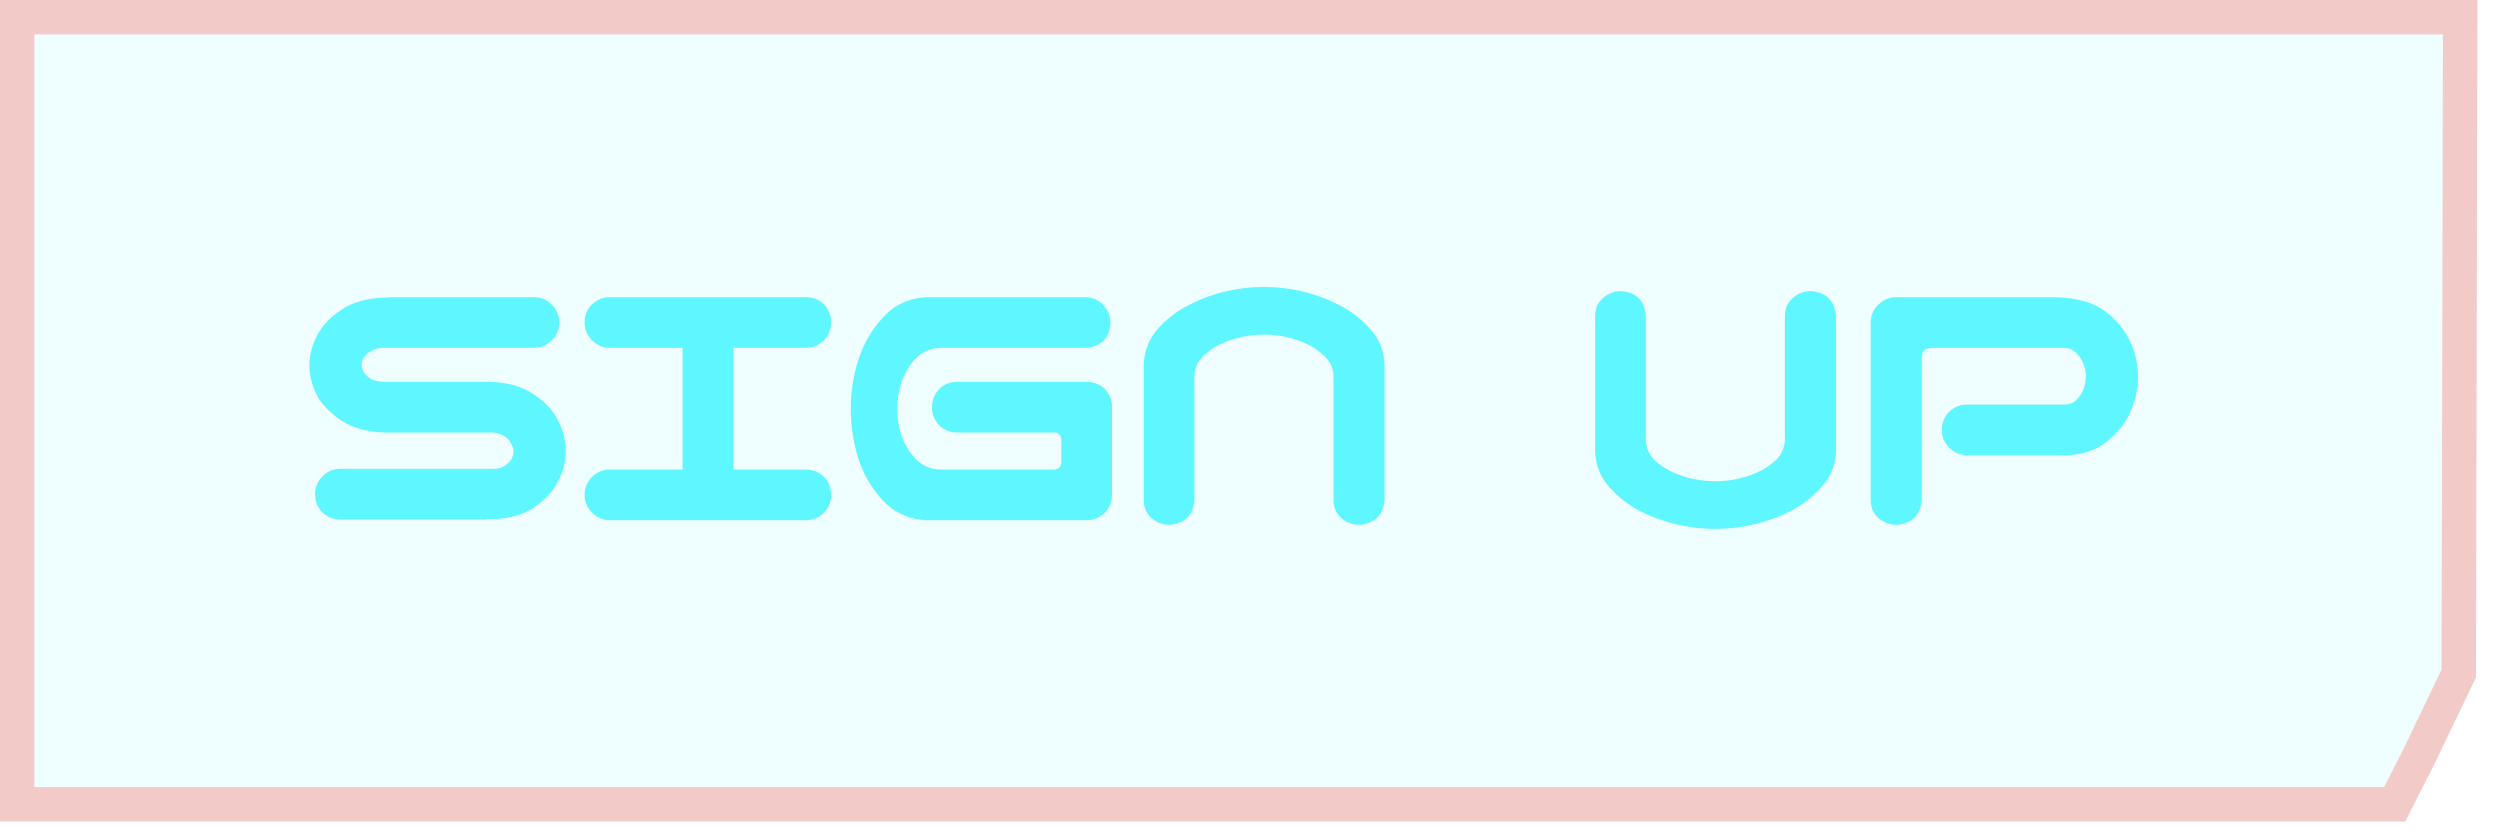
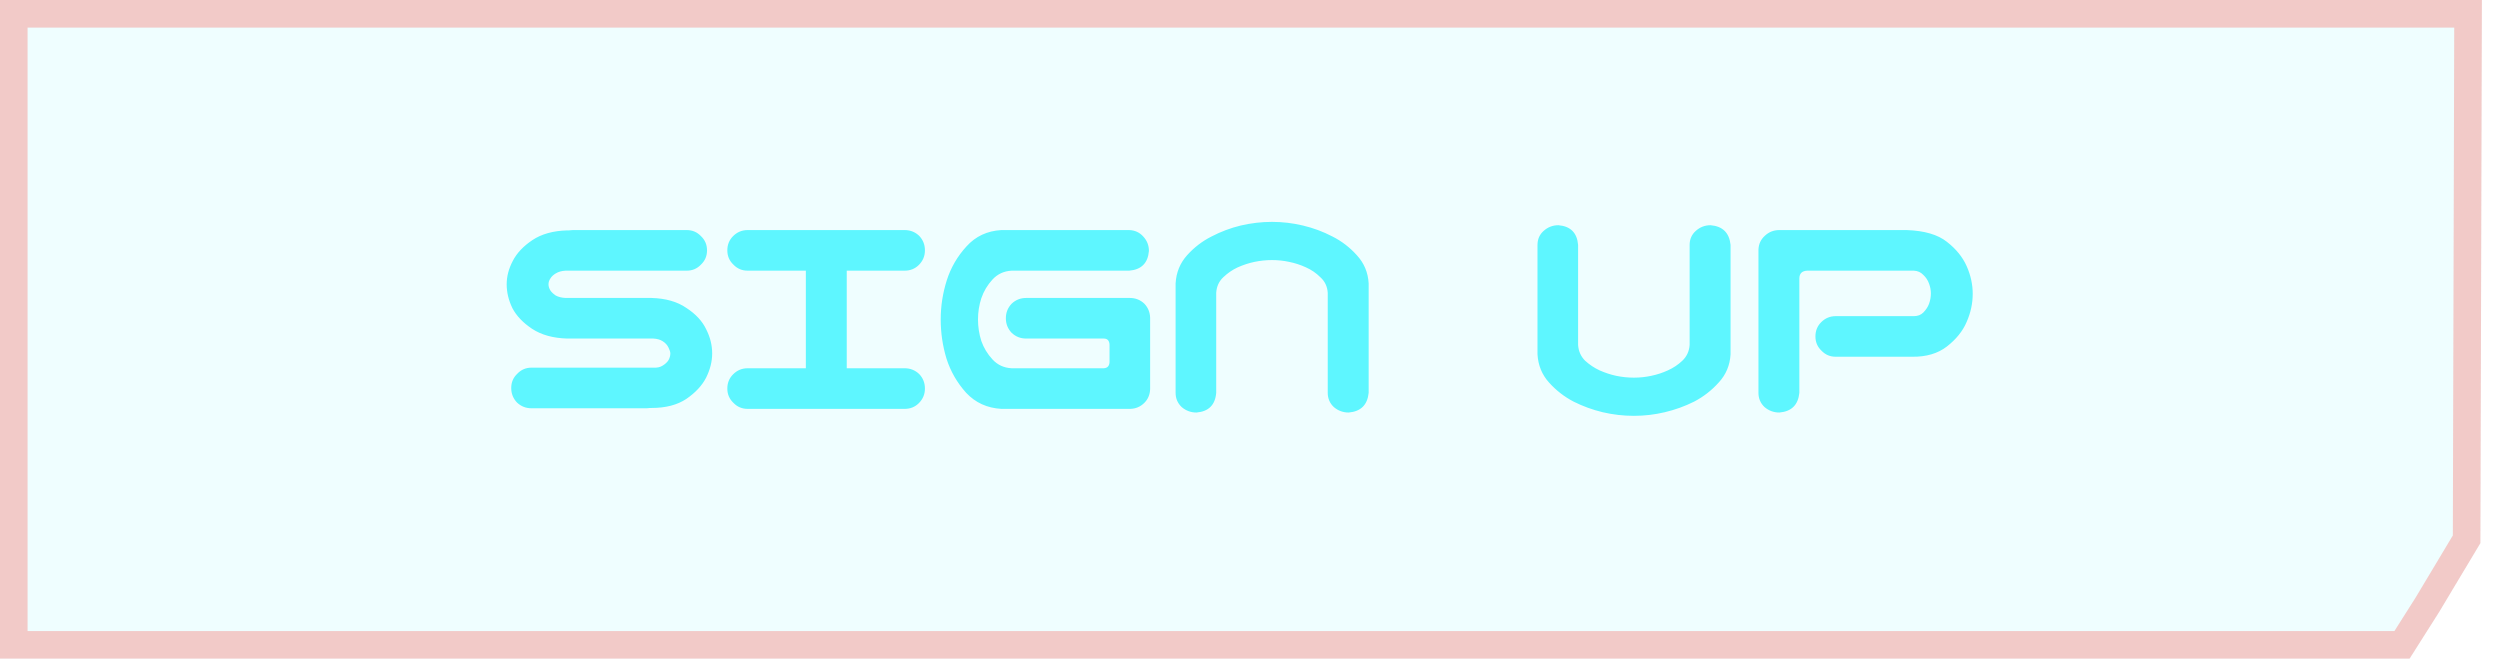
- <svg xmlns="http://www.w3.org/2000/svg" width="93" height="31" viewBox="0 0 93 31" fill="none">
-   <path d="M92.16 0H0V30.56H89.475L90.571 28.4L92.105 25.2L92.16 0Z" fill="#5EF6FF" fill-opacity="0.1" />
-   <path d="M0.64 29.92V0.64H91.519L91.466 25.054L89.997 28.117L89.082 29.92H0.64Z" stroke="#F75049" stroke-opacity="0.3" stroke-width="1.28" />
-   <path d="M20.806 11.997C20.806 12.26 20.712 12.48 20.524 12.658C20.346 12.846 20.126 12.939 19.863 12.939H14.238C14.06 12.949 13.91 12.991 13.788 13.066C13.676 13.132 13.592 13.211 13.535 13.305C13.479 13.389 13.451 13.478 13.451 13.572C13.451 13.666 13.479 13.76 13.535 13.853C13.592 13.938 13.676 14.018 13.788 14.092C13.91 14.158 14.06 14.196 14.238 14.205H18.232C18.889 14.224 19.427 14.378 19.849 14.669C20.281 14.95 20.585 15.278 20.764 15.653C20.951 16.019 21.045 16.394 21.045 16.778C21.045 17.153 20.951 17.528 20.764 17.903C20.576 18.269 20.271 18.597 19.849 18.888C19.427 19.169 18.889 19.31 18.232 19.31H18.148C18.092 19.319 18.035 19.324 17.979 19.324H12.663C12.401 19.324 12.176 19.235 11.988 19.057C11.81 18.869 11.721 18.644 11.721 18.382C11.721 18.119 11.815 17.899 12.002 17.721C12.181 17.533 12.401 17.439 12.663 17.439H18.317C18.495 17.449 18.64 17.416 18.753 17.341C18.874 17.266 18.963 17.182 19.02 17.088C19.076 16.985 19.104 16.882 19.104 16.778C19.104 16.713 19.076 16.624 19.02 16.511C18.963 16.389 18.874 16.291 18.753 16.216C18.64 16.141 18.495 16.099 18.317 16.089H14.323C13.667 16.071 13.123 15.921 12.692 15.639C12.27 15.358 11.965 15.039 11.777 14.683C11.599 14.318 11.51 13.947 11.51 13.572C11.51 13.207 11.604 12.846 11.792 12.489C11.979 12.124 12.284 11.8 12.706 11.519C13.127 11.238 13.667 11.088 14.323 11.069H14.407C14.463 11.06 14.52 11.055 14.576 11.055H19.863C20.126 11.055 20.346 11.149 20.524 11.336C20.712 11.514 20.806 11.735 20.806 11.997ZM21.748 18.41C21.748 18.147 21.837 17.927 22.016 17.749C22.203 17.561 22.428 17.468 22.691 17.468H25.391V12.939H22.691C22.428 12.939 22.208 12.846 22.03 12.658C21.842 12.48 21.748 12.26 21.748 11.997C21.748 11.735 21.837 11.514 22.016 11.336C22.203 11.149 22.428 11.055 22.691 11.055H29.975C30.238 11.055 30.462 11.144 30.65 11.322C30.828 11.51 30.917 11.735 30.917 11.997C30.917 12.26 30.823 12.485 30.636 12.672C30.458 12.85 30.238 12.939 29.975 12.939H27.289V17.468H29.975C30.238 17.468 30.462 17.557 30.65 17.735C30.828 17.922 30.917 18.147 30.917 18.41C30.917 18.672 30.823 18.897 30.636 19.085C30.458 19.263 30.238 19.352 29.975 19.352H22.691C22.428 19.352 22.208 19.258 22.03 19.071C21.842 18.892 21.748 18.672 21.748 18.41ZM34.462 11.055H40.396C40.658 11.064 40.874 11.163 41.043 11.35C41.221 11.538 41.31 11.763 41.31 12.025C41.263 12.588 40.958 12.893 40.396 12.939H34.94C34.583 12.958 34.288 13.094 34.054 13.347C33.819 13.6 33.646 13.891 33.533 14.219C33.43 14.538 33.379 14.866 33.379 15.203C33.379 15.541 33.43 15.874 33.533 16.202C33.646 16.521 33.819 16.807 34.054 17.06C34.288 17.313 34.583 17.449 34.94 17.468H39.215C39.383 17.458 39.472 17.364 39.482 17.186V16.371C39.472 16.183 39.383 16.089 39.215 16.089H35.615C35.352 16.089 35.127 16 34.94 15.822C34.761 15.635 34.672 15.41 34.672 15.147C34.672 14.885 34.761 14.66 34.94 14.472C35.127 14.294 35.352 14.205 35.615 14.205H40.424C40.687 14.205 40.911 14.294 41.099 14.472C41.268 14.65 41.357 14.866 41.366 15.119V15.147V18.438C41.357 18.691 41.268 18.902 41.099 19.071C40.921 19.249 40.705 19.343 40.452 19.352H34.462C33.805 19.314 33.261 19.066 32.83 18.607C32.408 18.138 32.104 17.608 31.916 17.017C31.738 16.427 31.649 15.822 31.649 15.203C31.649 14.585 31.743 13.98 31.93 13.389C32.118 12.799 32.422 12.274 32.844 11.814C33.266 11.346 33.805 11.092 34.462 11.055ZM47.02 10.675C47.507 10.675 47.986 10.732 48.454 10.844C48.932 10.957 49.387 11.125 49.818 11.35C50.249 11.566 50.629 11.857 50.957 12.222C51.295 12.588 51.478 13.024 51.506 13.53V14.121V18.607C51.45 19.169 51.14 19.474 50.578 19.521C50.315 19.521 50.086 19.436 49.889 19.267C49.701 19.089 49.607 18.869 49.607 18.607V13.966C49.589 13.675 49.476 13.436 49.27 13.249C49.073 13.052 48.848 12.897 48.595 12.785C48.351 12.672 48.093 12.588 47.821 12.532C47.559 12.475 47.292 12.447 47.02 12.447C46.748 12.447 46.476 12.475 46.204 12.532C45.942 12.588 45.684 12.672 45.431 12.785C45.187 12.897 44.962 13.052 44.756 13.249C44.559 13.436 44.451 13.675 44.432 13.966V18.607C44.386 19.169 44.081 19.474 43.518 19.521C43.256 19.521 43.026 19.436 42.829 19.267C42.642 19.089 42.548 18.869 42.548 18.607V14.121V13.53C42.576 13.024 42.754 12.588 43.082 12.222C43.41 11.857 43.79 11.566 44.221 11.35C44.653 11.125 45.103 10.957 45.571 10.844C46.05 10.732 46.532 10.675 47.02 10.675ZM63.812 19.675C63.324 19.675 62.841 19.619 62.363 19.507C61.894 19.394 61.444 19.23 61.013 19.014C60.582 18.789 60.202 18.494 59.874 18.128C59.546 17.763 59.368 17.327 59.34 16.821V16.23V11.744C59.34 11.482 59.434 11.266 59.621 11.097C59.818 10.919 60.047 10.83 60.31 10.83C60.873 10.877 61.177 11.182 61.224 11.744V16.385C61.243 16.675 61.351 16.919 61.547 17.116C61.754 17.303 61.979 17.453 62.222 17.566C62.476 17.678 62.733 17.763 62.996 17.819C63.268 17.875 63.54 17.903 63.812 17.903C64.084 17.903 64.351 17.875 64.613 17.819C64.885 17.763 65.143 17.678 65.387 17.566C65.64 17.453 65.865 17.303 66.062 17.116C66.268 16.919 66.38 16.675 66.399 16.385V11.744C66.399 11.482 66.493 11.266 66.68 11.097C66.877 10.919 67.107 10.83 67.369 10.83C67.932 10.877 68.241 11.182 68.297 11.744V16.23V16.821C68.269 17.327 68.087 17.763 67.749 18.128C67.421 18.494 67.041 18.789 66.61 19.014C66.179 19.23 65.724 19.394 65.246 19.507C64.777 19.619 64.299 19.675 63.812 19.675ZM71.49 18.607C71.434 19.169 71.125 19.474 70.562 19.521C70.3 19.521 70.07 19.436 69.873 19.267C69.686 19.089 69.592 18.869 69.592 18.607V11.969C69.601 11.707 69.7 11.491 69.887 11.322C70.075 11.144 70.3 11.055 70.562 11.055H76.468C77.293 11.083 77.917 11.266 78.339 11.603C78.761 11.932 79.065 12.307 79.253 12.728C79.44 13.15 79.534 13.577 79.534 14.008C79.534 14.458 79.44 14.894 79.253 15.316C79.075 15.738 78.77 16.117 78.339 16.455C77.917 16.783 77.378 16.942 76.722 16.933H73.178C72.915 16.933 72.695 16.839 72.517 16.652C72.329 16.474 72.236 16.253 72.236 15.991C72.236 15.728 72.325 15.508 72.503 15.33C72.69 15.143 72.915 15.049 73.178 15.049H76.806C76.984 15.049 77.129 14.992 77.242 14.88C77.364 14.758 77.453 14.622 77.509 14.472C77.565 14.313 77.593 14.153 77.593 13.994C77.593 13.844 77.565 13.694 77.509 13.544C77.453 13.385 77.364 13.249 77.242 13.136C77.129 13.014 76.984 12.949 76.806 12.939H71.856C71.612 12.949 71.49 13.071 71.49 13.305V18.607Z" fill="#5EF6FF" />
+ <svg xmlns="http://www.w3.org/2000/svg" width="116" height="31" viewBox="0 0 116 31" fill="none">
+   <path d="M115.16 0H0V30.56H111.805L113.174 28.4L115.092 25.2L115.16 0Z" fill="#5EF6FF" fill-opacity="0.1" />
+   <path d="M114.518 0.64L114.451 25.023L112.625 28.071L111.453 29.92H0.64V0.64H114.518Z" stroke="#F75049" stroke-opacity="0.3" stroke-width="1.28" />
+   <path d="M32.806 11.617C32.806 11.88 32.712 12.1 32.524 12.278C32.346 12.466 32.126 12.559 31.863 12.559H26.238C26.06 12.569 25.91 12.611 25.788 12.686C25.676 12.752 25.592 12.831 25.535 12.925C25.479 13.009 25.451 13.098 25.451 13.192C25.451 13.286 25.479 13.38 25.535 13.473C25.592 13.558 25.676 13.637 25.788 13.713C25.91 13.778 26.06 13.816 26.238 13.825H30.232C30.889 13.844 31.428 13.998 31.849 14.289C32.281 14.57 32.585 14.898 32.764 15.273C32.951 15.639 33.045 16.014 33.045 16.398C33.045 16.773 32.951 17.148 32.764 17.523C32.576 17.889 32.271 18.217 31.849 18.508C31.428 18.789 30.889 18.93 30.232 18.93H30.148C30.092 18.939 30.035 18.944 29.979 18.944H24.663C24.401 18.944 24.176 18.855 23.988 18.677C23.81 18.489 23.721 18.264 23.721 18.002C23.721 17.739 23.815 17.519 24.003 17.341C24.181 17.153 24.401 17.059 24.663 17.059H30.317C30.495 17.069 30.64 17.036 30.753 16.961C30.874 16.886 30.963 16.802 31.02 16.708C31.076 16.605 31.104 16.502 31.104 16.398C31.104 16.333 31.076 16.244 31.02 16.131C30.963 16.009 30.874 15.911 30.753 15.836C30.64 15.761 30.495 15.719 30.317 15.709H26.323C25.667 15.691 25.123 15.541 24.692 15.259C24.27 14.978 23.965 14.659 23.778 14.303C23.599 13.938 23.51 13.567 23.51 13.192C23.51 12.827 23.604 12.466 23.792 12.109C23.979 11.744 24.284 11.42 24.706 11.139C25.128 10.858 25.667 10.708 26.323 10.689H26.407C26.463 10.68 26.52 10.675 26.576 10.675H31.863C32.126 10.675 32.346 10.769 32.524 10.956C32.712 11.134 32.806 11.355 32.806 11.617ZM33.748 18.03C33.748 17.767 33.837 17.547 34.016 17.369C34.203 17.181 34.428 17.087 34.691 17.087H37.391V12.559H34.691C34.428 12.559 34.208 12.466 34.03 12.278C33.842 12.1 33.748 11.88 33.748 11.617C33.748 11.355 33.837 11.134 34.016 10.956C34.203 10.769 34.428 10.675 34.691 10.675H41.975C42.237 10.675 42.462 10.764 42.65 10.942C42.828 11.13 42.917 11.355 42.917 11.617C42.917 11.88 42.823 12.105 42.636 12.292C42.458 12.47 42.237 12.559 41.975 12.559H39.289V17.087H41.975C42.237 17.087 42.462 17.177 42.65 17.355C42.828 17.542 42.917 17.767 42.917 18.03C42.917 18.292 42.823 18.517 42.636 18.705C42.458 18.883 42.237 18.972 41.975 18.972H34.691C34.428 18.972 34.208 18.878 34.03 18.691C33.842 18.512 33.748 18.292 33.748 18.03ZM46.462 10.675H52.396C52.658 10.684 52.874 10.783 53.043 10.97C53.221 11.158 53.31 11.383 53.31 11.645C53.263 12.208 52.958 12.512 52.396 12.559H46.94C46.583 12.578 46.288 12.714 46.054 12.967C45.819 13.22 45.646 13.511 45.533 13.839C45.43 14.158 45.379 14.486 45.379 14.823C45.379 15.161 45.43 15.494 45.533 15.822C45.646 16.141 45.819 16.427 46.054 16.68C46.288 16.933 46.583 17.069 46.94 17.087H51.215C51.383 17.078 51.472 16.984 51.482 16.806V15.991C51.472 15.803 51.383 15.709 51.215 15.709H47.615C47.352 15.709 47.127 15.62 46.94 15.442C46.761 15.255 46.672 15.03 46.672 14.767C46.672 14.505 46.761 14.28 46.94 14.092C47.127 13.914 47.352 13.825 47.615 13.825H52.424C52.687 13.825 52.911 13.914 53.099 14.092C53.268 14.27 53.357 14.486 53.366 14.739V14.767V18.058C53.357 18.311 53.268 18.522 53.099 18.691C52.921 18.869 52.705 18.962 52.452 18.972H46.462C45.805 18.934 45.261 18.686 44.83 18.227C44.408 17.758 44.104 17.228 43.916 16.637C43.738 16.047 43.649 15.442 43.649 14.823C43.649 14.205 43.743 13.6 43.93 13.009C44.118 12.419 44.422 11.894 44.844 11.434C45.266 10.966 45.805 10.713 46.462 10.675ZM59.02 10.295C59.507 10.295 59.986 10.352 60.454 10.464C60.932 10.577 61.387 10.745 61.818 10.97C62.25 11.186 62.629 11.477 62.957 11.842C63.295 12.208 63.478 12.644 63.506 13.15V13.741V18.227C63.45 18.789 63.14 19.094 62.578 19.141C62.315 19.141 62.086 19.056 61.889 18.887C61.701 18.709 61.607 18.489 61.607 18.227V13.586C61.589 13.295 61.476 13.056 61.27 12.869C61.073 12.672 60.848 12.517 60.595 12.405C60.351 12.292 60.093 12.208 59.821 12.152C59.559 12.095 59.292 12.067 59.02 12.067C58.748 12.067 58.476 12.095 58.204 12.152C57.942 12.208 57.684 12.292 57.431 12.405C57.187 12.517 56.962 12.672 56.756 12.869C56.559 13.056 56.451 13.295 56.432 13.586V18.227C56.386 18.789 56.081 19.094 55.518 19.141C55.256 19.141 55.026 19.056 54.829 18.887C54.642 18.709 54.548 18.489 54.548 18.227V13.741V13.15C54.576 12.644 54.754 12.208 55.082 11.842C55.41 11.477 55.79 11.186 56.221 10.97C56.653 10.745 57.103 10.577 57.571 10.464C58.05 10.352 58.532 10.295 59.02 10.295ZM75.812 19.295C75.324 19.295 74.841 19.239 74.363 19.127C73.894 19.014 73.444 18.85 73.013 18.634C72.582 18.409 72.202 18.114 71.874 17.748C71.546 17.383 71.368 16.947 71.34 16.441V15.85V11.364C71.34 11.102 71.433 10.886 71.621 10.717C71.818 10.539 72.048 10.45 72.31 10.45C72.873 10.497 73.177 10.802 73.224 11.364V16.005C73.243 16.295 73.351 16.539 73.548 16.736C73.754 16.923 73.979 17.073 74.223 17.186C74.476 17.298 74.734 17.383 74.996 17.439C75.268 17.495 75.54 17.523 75.812 17.523C76.084 17.523 76.351 17.495 76.613 17.439C76.885 17.383 77.143 17.298 77.387 17.186C77.64 17.073 77.865 16.923 78.062 16.736C78.268 16.539 78.38 16.295 78.399 16.005V11.364C78.399 11.102 78.493 10.886 78.68 10.717C78.877 10.539 79.107 10.45 79.369 10.45C79.932 10.497 80.241 10.802 80.298 11.364V15.85V16.441C80.269 16.947 80.087 17.383 79.749 17.748C79.421 18.114 79.041 18.409 78.61 18.634C78.179 18.85 77.724 19.014 77.246 19.127C76.777 19.239 76.299 19.295 75.812 19.295ZM83.49 18.227C83.434 18.789 83.125 19.094 82.562 19.141C82.3 19.141 82.07 19.056 81.873 18.887C81.686 18.709 81.592 18.489 81.592 18.227V11.589C81.601 11.327 81.7 11.111 81.887 10.942C82.075 10.764 82.3 10.675 82.562 10.675H88.468C89.293 10.703 89.917 10.886 90.339 11.223C90.761 11.552 91.065 11.927 91.253 12.348C91.44 12.77 91.534 13.197 91.534 13.628C91.534 14.078 91.44 14.514 91.253 14.936C91.075 15.358 90.77 15.738 90.339 16.075C89.917 16.403 89.378 16.562 88.722 16.553H85.178C84.915 16.553 84.695 16.459 84.517 16.272C84.329 16.094 84.236 15.873 84.236 15.611C84.236 15.348 84.325 15.128 84.503 14.95C84.69 14.762 84.915 14.669 85.178 14.669H88.806C88.984 14.669 89.129 14.613 89.242 14.5C89.364 14.378 89.453 14.242 89.509 14.092C89.565 13.933 89.593 13.773 89.593 13.614C89.593 13.464 89.565 13.314 89.509 13.164C89.453 13.005 89.364 12.869 89.242 12.756C89.129 12.634 88.984 12.569 88.806 12.559H83.856C83.612 12.569 83.49 12.691 83.49 12.925V18.227Z" fill="#5EF6FF" />
</svg>
